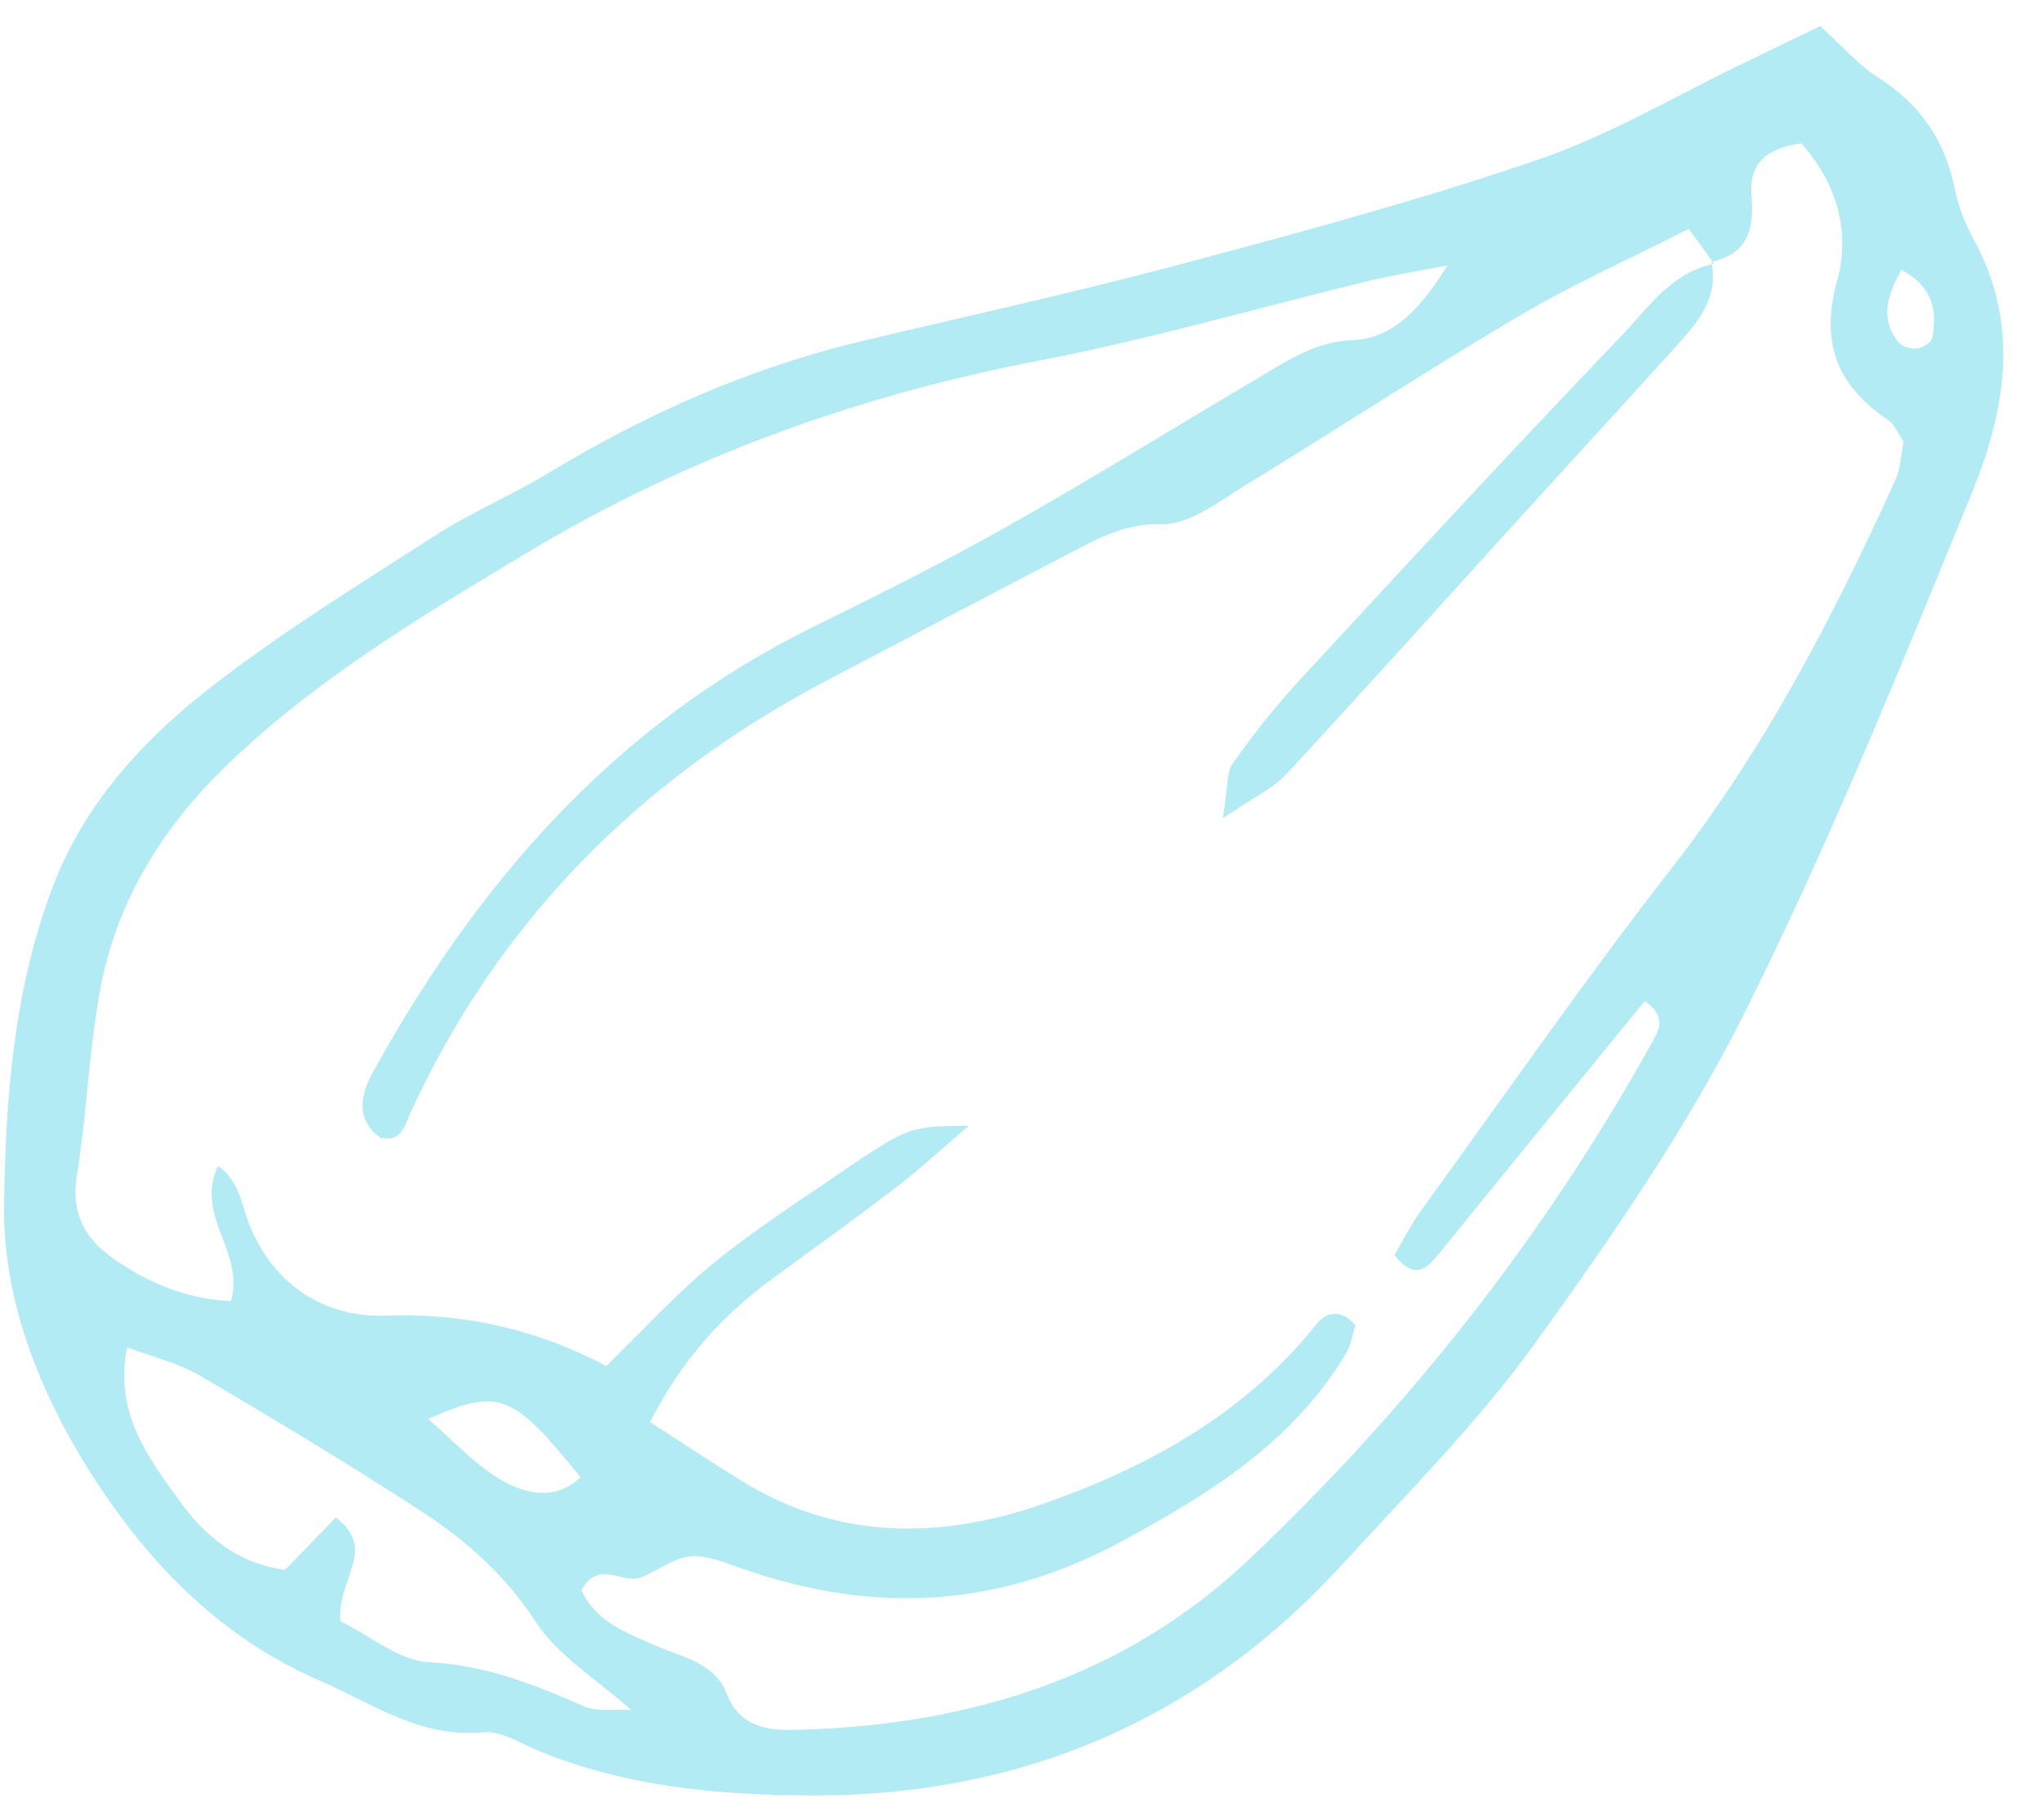
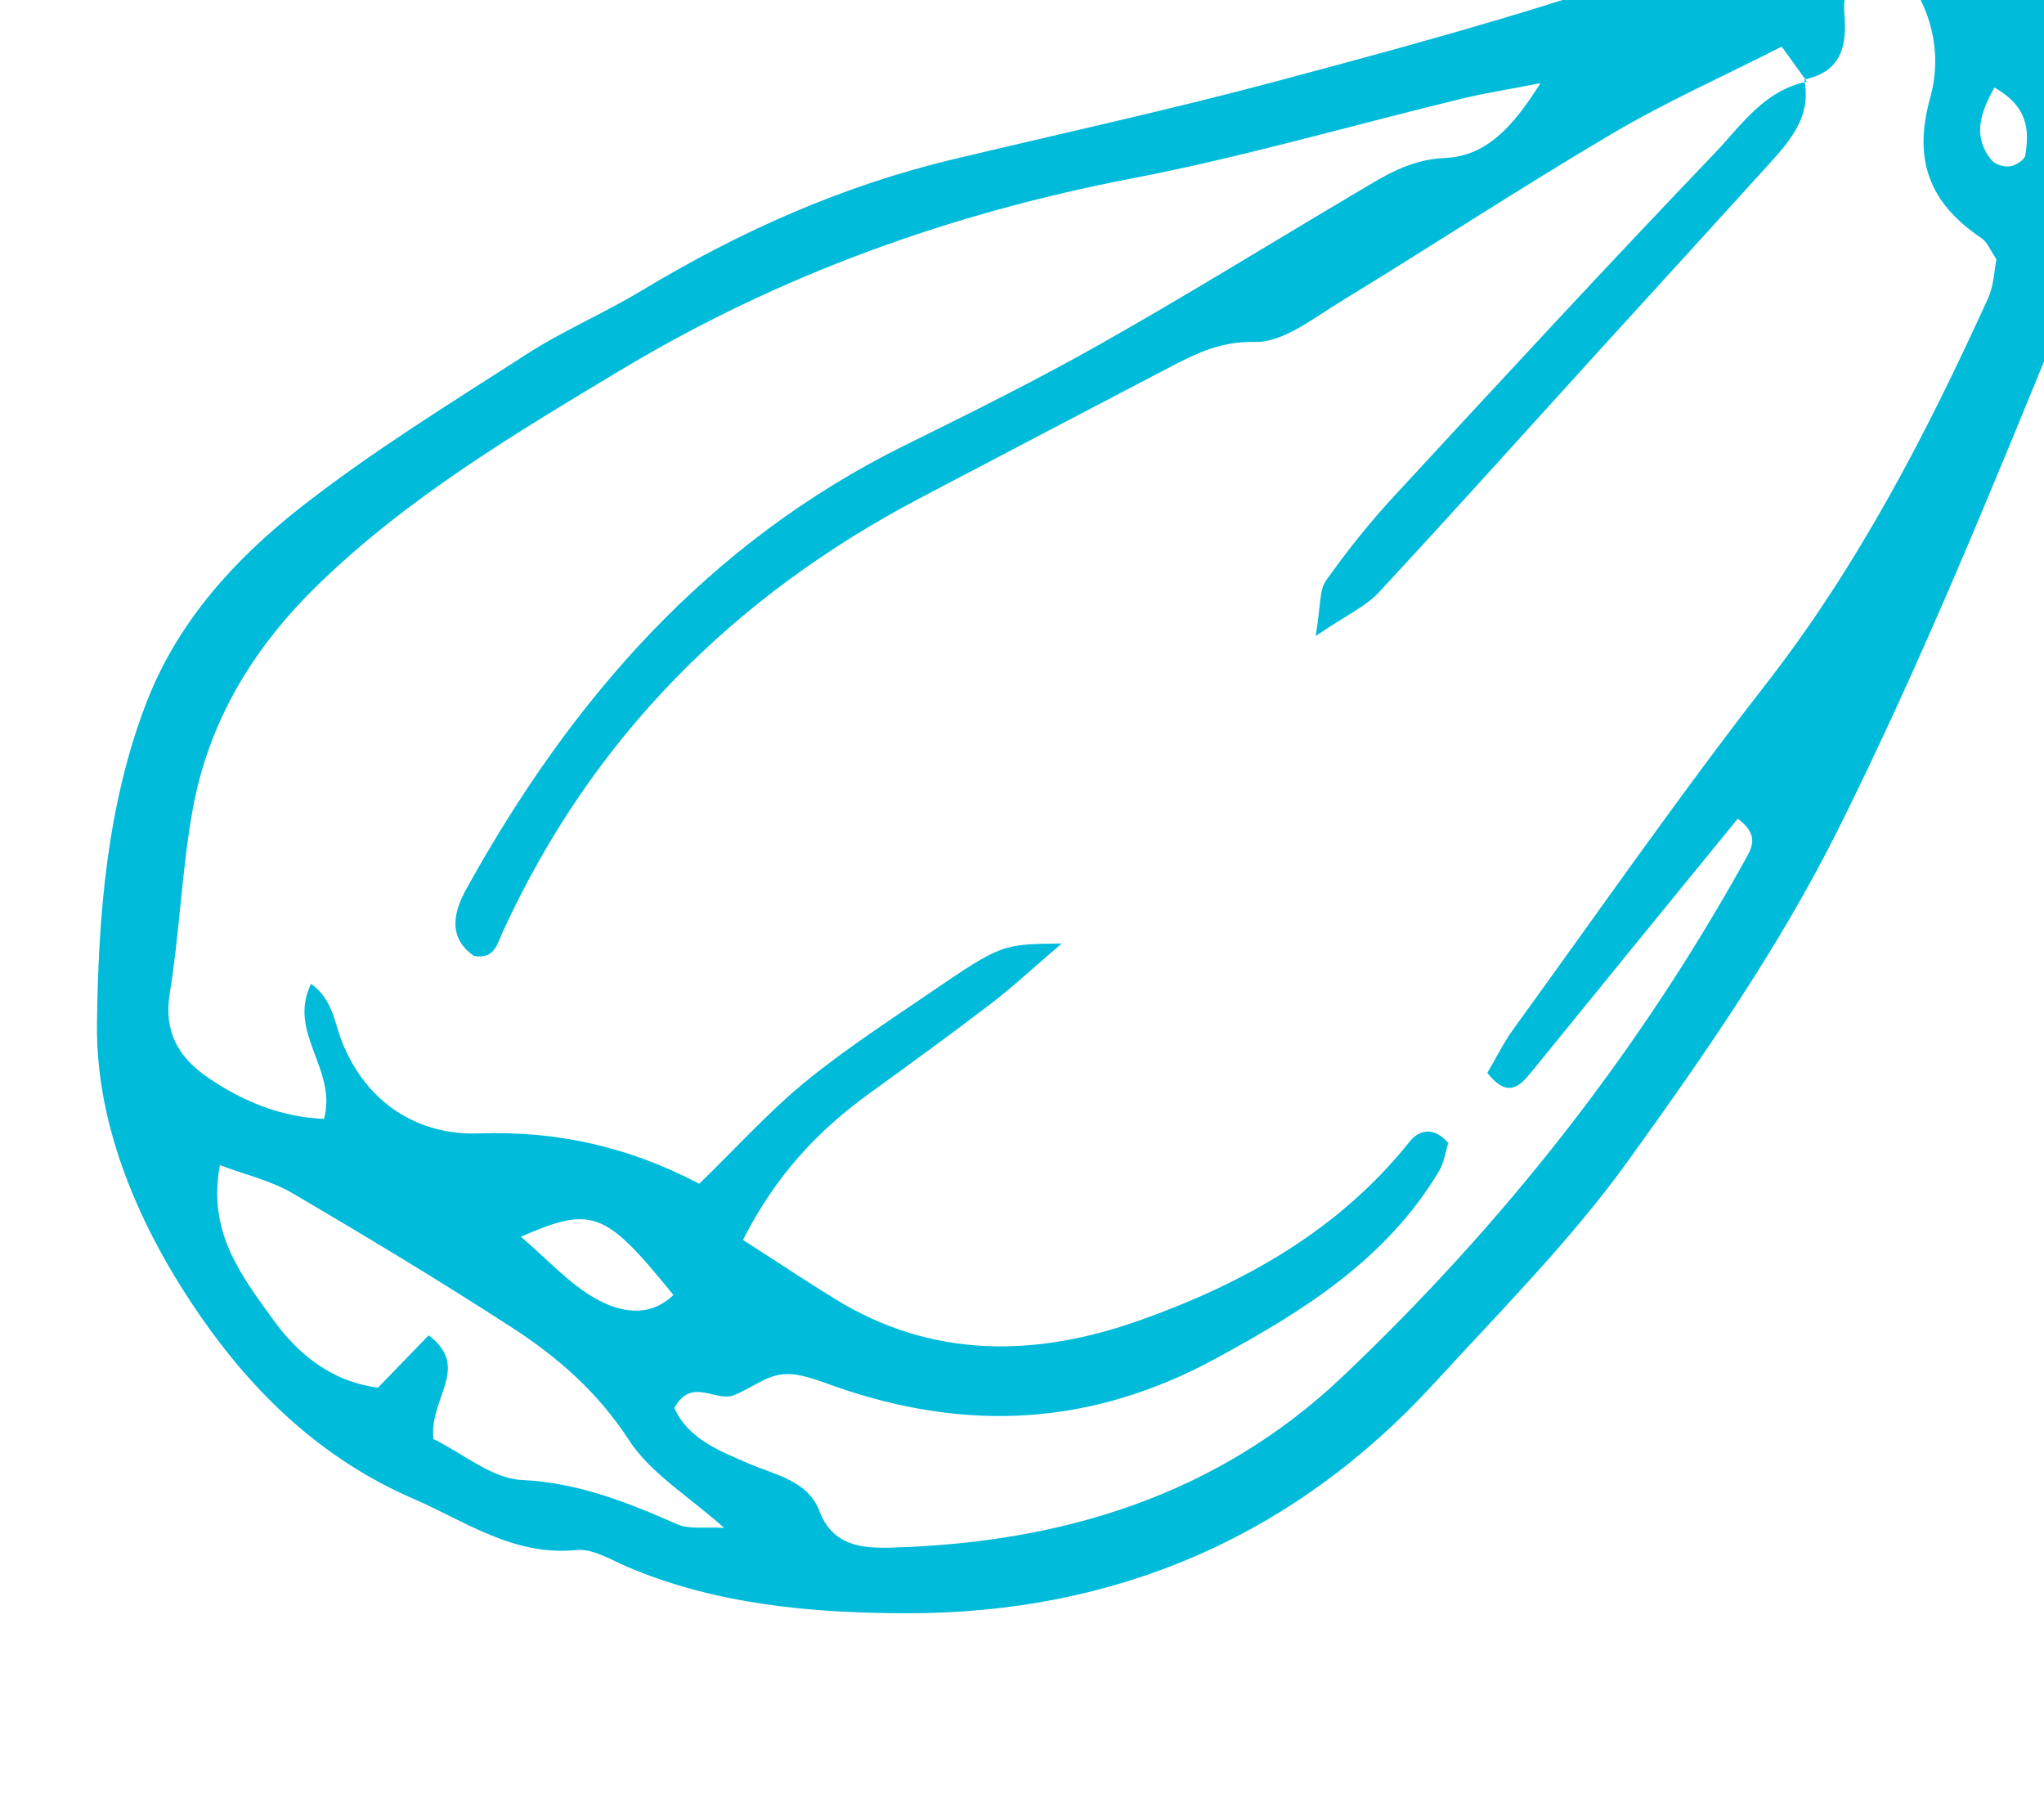
<svg xmlns="http://www.w3.org/2000/svg" width="44px" height="39px" viewBox="0 0 44 39" version="1.1">
-   <defs />
-   <g id="Desktop" stroke="none" stroke-width="1" fill="none" fill-rule="evenodd" opacity="0.3">
-     <g id="Contact" transform="translate(-1173, -835)" fill="#00BBD9">
-       <g id="Group" transform="translate(0, 746)">
-         <g id="1-nut" transform="translate(1195.027, 109.3906) rotate(-5) translate(-1195.027, -109.3906) translate(1172.527, 90.89061)">
-           <path d="M41.318,0.243 C41.797,0.761 42.074,1.153 42.44,1.432 C43.307,2.091 43.786,2.925 43.901,4.002 C43.942,4.385 44.063,4.773 44.219,5.127 C45.055,7.034 44.561,8.856 43.692,10.543 C41.831,14.155 39.979,17.784 37.855,21.244 C36.39,23.63 34.569,25.822 32.73,27.952 C31.354,29.547 29.716,30.925 28.156,32.355 C24.842,35.393 20.858,36.689 16.423,36.293 C14.423,36.116 12.366,35.759 10.523,34.778 C10.179,34.595 9.811,34.314 9.456,34.318 C8.087,34.332 7.136,33.498 6.034,32.901 C4.16,31.885 2.83,30.353 1.828,28.596 C0.704,26.622 -0.063,24.357 0.159,22.134 C0.388,19.843 0.774,17.483 1.821,15.342 C2.637,13.674 3.977,12.436 5.489,11.448 C7.126,10.381 8.892,9.498 10.627,8.584 C11.46,8.144 12.368,7.85 13.214,7.435 C15.421,6.355 17.714,5.561 20.155,5.202 C22.49,4.856 24.834,4.555 27.16,4.148 C29.795,3.685 32.435,3.217 35.027,2.574 C36.618,2.179 38.124,1.449 39.667,0.868 C40.169,0.679 40.671,0.487 41.318,0.243 L41.318,0.243 Z M38.596,5.139 C38.449,4.892 38.3,4.644 38.12,4.342 C36.77,4.886 35.501,5.324 34.302,5.9 C32.245,6.882 30.237,7.964 28.197,8.975 C27.575,9.282 26.878,9.753 26.27,9.687 C25.479,9.598 24.896,9.861 24.255,10.127 C22.439,10.882 20.623,11.642 18.807,12.401 C14.603,14.16 11.307,16.942 9.048,20.898 C8.903,21.149 8.815,21.508 8.369,21.386 C7.811,20.918 8.047,20.359 8.339,19.927 C10.93,16.084 14.154,12.961 18.587,11.239 C20.051,10.669 21.52,10.094 22.948,9.443 C24.883,8.564 26.782,7.606 28.697,6.688 C29.327,6.386 29.919,6.061 30.696,6.098 C31.561,6.137 32.187,5.587 32.879,4.673 C32.106,4.755 31.643,4.786 31.185,4.855 C28.769,5.221 26.364,5.7 23.937,5.95 C19.972,6.359 16.194,7.356 12.62,9.098 C10.215,10.271 7.805,11.433 5.713,13.143 C4.203,14.375 3.111,15.875 2.607,17.742 C2.263,19.016 2.101,20.341 1.776,21.623 C1.571,22.431 1.845,23.003 2.424,23.484 C3.135,24.074 3.936,24.481 4.85,24.6 C5.231,23.549 4.218,22.689 4.825,21.678 C5.259,22.052 5.252,22.55 5.38,22.979 C5.788,24.35 6.846,25.134 8.14,25.201 C9.843,25.288 11.349,25.78 12.774,26.694 C13.65,25.98 14.396,25.286 15.231,24.714 C16.135,24.095 17.113,23.577 18.074,23.036 C19.711,22.117 19.717,22.126 20.999,22.222 C20.36,22.677 19.876,23.057 19.361,23.384 C18.433,23.974 17.487,24.539 16.543,25.107 C15.383,25.804 14.411,26.688 13.607,27.981 C14.25,28.477 14.847,28.956 15.462,29.413 C17.442,30.89 19.664,31.045 21.958,30.451 C24.268,29.852 26.408,28.89 28.092,27.119 C28.31,26.89 28.641,26.84 28.914,27.227 C28.838,27.404 28.788,27.637 28.66,27.815 C27.366,29.598 25.515,30.546 23.527,31.409 C20.722,32.63 18.038,32.523 15.314,31.298 C14.96,31.139 14.581,30.936 14.214,30.936 C13.849,30.936 13.49,31.184 13.12,31.293 C12.714,31.413 12.244,30.814 11.819,31.456 C12.063,32.149 12.697,32.453 13.317,32.79 C13.86,33.082 14.545,33.261 14.738,33.938 C14.96,34.717 15.586,34.819 16.209,34.856 C19.869,35.074 23.294,34.353 26.206,32.038 C29.918,29.086 33.138,25.665 35.793,21.738 C35.956,21.493 36.193,21.223 35.729,20.815 C34.104,22.485 32.471,24.163 30.843,25.845 C30.551,26.146 30.277,26.389 29.882,25.797 C30.085,25.512 30.284,25.182 30.532,24.896 C32.535,22.589 34.492,20.237 36.571,17.999 C38.784,15.62 40.494,12.921 42.075,10.123 C42.222,9.861 42.258,9.539 42.327,9.306 C42.207,9.091 42.162,8.919 42.049,8.828 C41.011,7.99 40.712,7.041 41.207,5.722 C41.596,4.686 41.363,3.604 40.69,2.72 C39.898,2.764 39.526,3.086 39.526,3.752 C39.526,4.444 39.357,4.995 38.541,5.09 L38.596,5.139 Z M6.594,31.668 C7.211,32.04 7.775,32.625 8.408,32.712 C9.621,32.877 10.634,33.389 11.665,33.955 C11.911,34.09 12.253,34.059 12.663,34.12 C11.96,33.372 11.189,32.815 10.789,32.064 C10.219,30.99 9.431,30.163 8.51,29.443 C7.045,28.301 5.543,27.206 4.028,26.13 C3.603,25.828 3.082,25.66 2.53,25.395 C2.135,26.79 2.774,27.789 3.361,28.775 C3.84,29.582 4.489,30.235 5.502,30.464 C5.929,30.094 6.312,29.761 6.688,29.436 C7.538,30.211 6.585,30.756 6.594,31.668 L6.594,31.668 Z M8.85,27.495 C9.377,28.028 9.794,28.596 10.347,28.969 C10.807,29.28 11.43,29.5 12.011,29.03 C10.708,27.099 10.441,26.962 8.85,27.495 L8.85,27.495 Z M42.606,5.62 C42.222,6.172 42.06,6.656 42.404,7.167 C42.472,7.269 42.658,7.343 42.784,7.337 C42.91,7.334 43.113,7.23 43.138,7.134 C43.275,6.61 43.296,6.092 42.606,5.62 L42.606,5.62 Z" id="Fill-18" />
-           <path d="M38.541,5.089 C38.639,5.897 38.116,6.386 37.595,6.867 C36.334,8.036 35.067,9.198 33.803,10.363 C32.021,12.008 30.252,13.665 28.453,15.292 C28.147,15.567 27.724,15.713 27.02,16.106 C27.19,15.46 27.182,15.129 27.346,14.938 C27.848,14.346 28.387,13.778 28.962,13.257 C31.452,10.994 33.941,8.731 36.471,6.513 C37.099,5.964 37.657,5.246 38.596,5.141 L38.541,5.089 Z" id="Fill-20" />
-         </g>
-       </g>
-     </g>
+   <g id="1-nut" transform="rotate(-5)" fill="#00bbd9">
+     <path d="M41.318,0.243 C41.797,0.761 42.074,1.153 42.44,1.432 C43.307,2.091 43.786,2.925 43.901,4.002 C43.942,4.385 44.063,4.773 44.219,5.127 C45.055,7.034 44.561,8.856 43.692,10.543 C41.831,14.155 39.979,17.784 37.855,21.244 C36.39,23.63 34.569,25.822 32.73,27.952 C31.354,29.547 29.716,30.925 28.156,32.355 C24.842,35.393 20.858,36.689 16.423,36.293 C14.423,36.116 12.366,35.759 10.523,34.778 C10.179,34.595 9.811,34.314 9.456,34.318 C8.087,34.332 7.136,33.498 6.034,32.901 C4.16,31.885 2.83,30.353 1.828,28.596 C0.704,26.622 -0.063,24.357 0.159,22.134 C0.388,19.843 0.774,17.483 1.821,15.342 C2.637,13.674 3.977,12.436 5.489,11.448 C7.126,10.381 8.892,9.498 10.627,8.584 C11.46,8.144 12.368,7.85 13.214,7.435 C15.421,6.355 17.714,5.561 20.155,5.202 C22.49,4.856 24.834,4.555 27.16,4.148 C29.795,3.685 32.435,3.217 35.027,2.574 C36.618,2.179 38.124,1.449 39.667,0.868 C40.169,0.679 40.671,0.487 41.318,0.243 L41.318,0.243 Z M38.596,5.139 C38.449,4.892 38.3,4.644 38.12,4.342 C36.77,4.886 35.501,5.324 34.302,5.9 C32.245,6.882 30.237,7.964 28.197,8.975 C27.575,9.282 26.878,9.753 26.27,9.687 C25.479,9.598 24.896,9.861 24.255,10.127 C22.439,10.882 20.623,11.642 18.807,12.401 C14.603,14.16 11.307,16.942 9.048,20.898 C8.903,21.149 8.815,21.508 8.369,21.386 C7.811,20.918 8.047,20.359 8.339,19.927 C10.93,16.084 14.154,12.961 18.587,11.239 C20.051,10.669 21.52,10.094 22.948,9.443 C24.883,8.564 26.782,7.606 28.697,6.688 C29.327,6.386 29.919,6.061 30.696,6.098 C31.561,6.137 32.187,5.587 32.879,4.673 C32.106,4.755 31.643,4.786 31.185,4.855 C28.769,5.221 26.364,5.7 23.937,5.95 C19.972,6.359 16.194,7.356 12.62,9.098 C10.215,10.271 7.805,11.433 5.713,13.143 C4.203,14.375 3.111,15.875 2.607,17.742 C2.263,19.016 2.101,20.341 1.776,21.623 C1.571,22.431 1.845,23.003 2.424,23.484 C3.135,24.074 3.936,24.481 4.85,24.6 C5.231,23.549 4.218,22.689 4.825,21.678 C5.259,22.052 5.252,22.55 5.38,22.979 C5.788,24.35 6.846,25.134 8.14,25.201 C9.843,25.288 11.349,25.78 12.774,26.694 C13.65,25.98 14.396,25.286 15.231,24.714 C16.135,24.095 17.113,23.577 18.074,23.036 C19.711,22.117 19.717,22.126 20.999,22.222 C20.36,22.677 19.876,23.057 19.361,23.384 C18.433,23.974 17.487,24.539 16.543,25.107 C15.383,25.804 14.411,26.688 13.607,27.981 C14.25,28.477 14.847,28.956 15.462,29.413 C17.442,30.89 19.664,31.045 21.958,30.451 C24.268,29.852 26.408,28.89 28.092,27.119 C28.31,26.89 28.641,26.84 28.914,27.227 C28.838,27.404 28.788,27.637 28.66,27.815 C27.366,29.598 25.515,30.546 23.527,31.409 C20.722,32.63 18.038,32.523 15.314,31.298 C14.96,31.139 14.581,30.936 14.214,30.936 C13.849,30.936 13.49,31.184 13.12,31.293 C12.714,31.413 12.244,30.814 11.819,31.456 C12.063,32.149 12.697,32.453 13.317,32.79 C13.86,33.082 14.545,33.261 14.738,33.938 C14.96,34.717 15.586,34.819 16.209,34.856 C19.869,35.074 23.294,34.353 26.206,32.038 C29.918,29.086 33.138,25.665 35.793,21.738 C35.956,21.493 36.193,21.223 35.729,20.815 C34.104,22.485 32.471,24.163 30.843,25.845 C30.551,26.146 30.277,26.389 29.882,25.797 C30.085,25.512 30.284,25.182 30.532,24.896 C32.535,22.589 34.492,20.237 36.571,17.999 C38.784,15.62 40.494,12.921 42.075,10.123 C42.222,9.861 42.258,9.539 42.327,9.306 C42.207,9.091 42.162,8.919 42.049,8.828 C41.011,7.99 40.712,7.041 41.207,5.722 C41.596,4.686 41.363,3.604 40.69,2.72 C39.898,2.764 39.526,3.086 39.526,3.752 C39.526,4.444 39.357,4.995 38.541,5.09 L38.596,5.139 Z M6.594,31.668 C7.211,32.04 7.775,32.625 8.408,32.712 C9.621,32.877 10.634,33.389 11.665,33.955 C11.911,34.09 12.253,34.059 12.663,34.12 C11.96,33.372 11.189,32.815 10.789,32.064 C10.219,30.99 9.431,30.163 8.51,29.443 C7.045,28.301 5.543,27.206 4.028,26.13 C3.603,25.828 3.082,25.66 2.53,25.395 C2.135,26.79 2.774,27.789 3.361,28.775 C3.84,29.582 4.489,30.235 5.502,30.464 C5.929,30.094 6.312,29.761 6.688,29.436 C7.538,30.211 6.585,30.756 6.594,31.668 L6.594,31.668 Z M8.85,27.495 C9.377,28.028 9.794,28.596 10.347,28.969 C10.807,29.28 11.43,29.5 12.011,29.03 C10.708,27.099 10.441,26.962 8.85,27.495 L8.85,27.495 Z M42.606,5.62 C42.222,6.172 42.06,6.656 42.404,7.167 C42.472,7.269 42.658,7.343 42.784,7.337 C42.91,7.334 43.113,7.23 43.138,7.134 C43.275,6.61 43.296,6.092 42.606,5.62 L42.606,5.62 Z" id="Fill-18" />
+     <path d="M38.541,5.089 C38.639,5.897 38.116,6.386 37.595,6.867 C36.334,8.036 35.067,9.198 33.803,10.363 C32.021,12.008 30.252,13.665 28.453,15.292 C28.147,15.567 27.724,15.713 27.02,16.106 C27.19,15.46 27.182,15.129 27.346,14.938 C27.848,14.346 28.387,13.778 28.962,13.257 C31.452,10.994 33.941,8.731 36.471,6.513 C37.099,5.964 37.657,5.246 38.596,5.141 L38.541,5.089 Z" id="Fill-20" />
  </g>
</svg>
